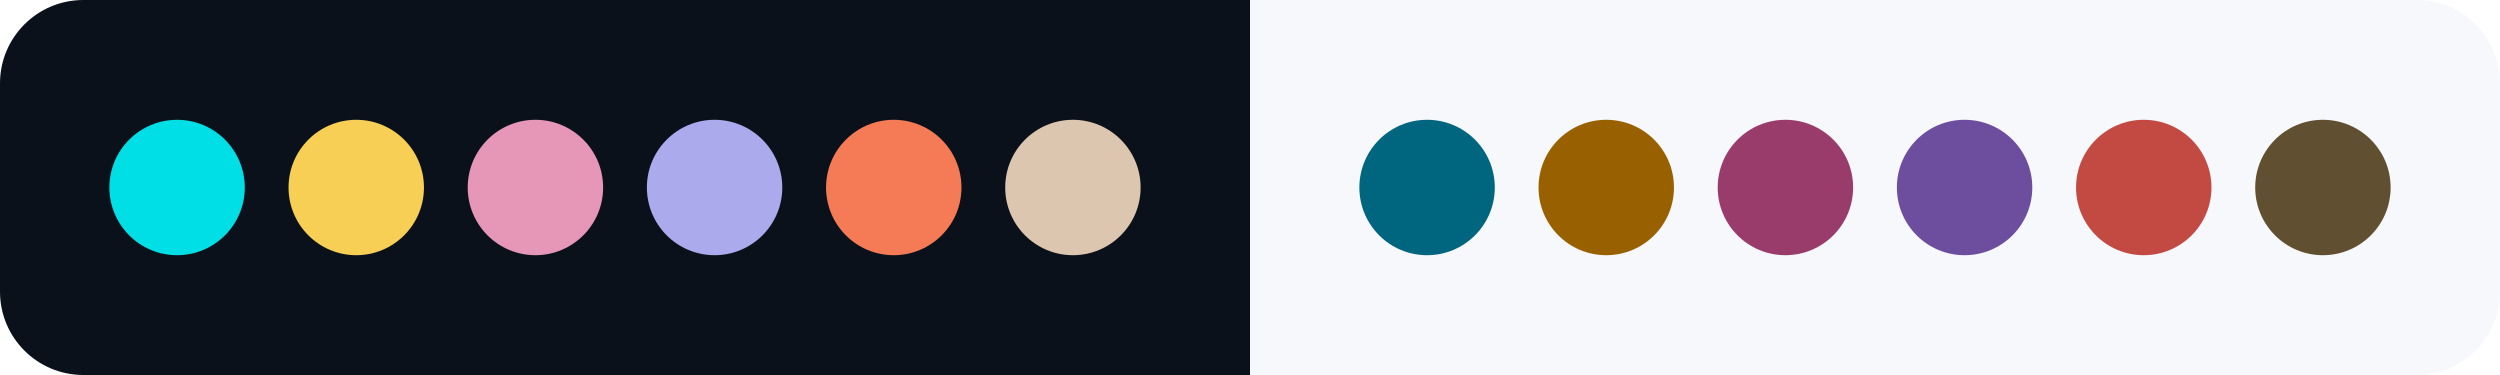
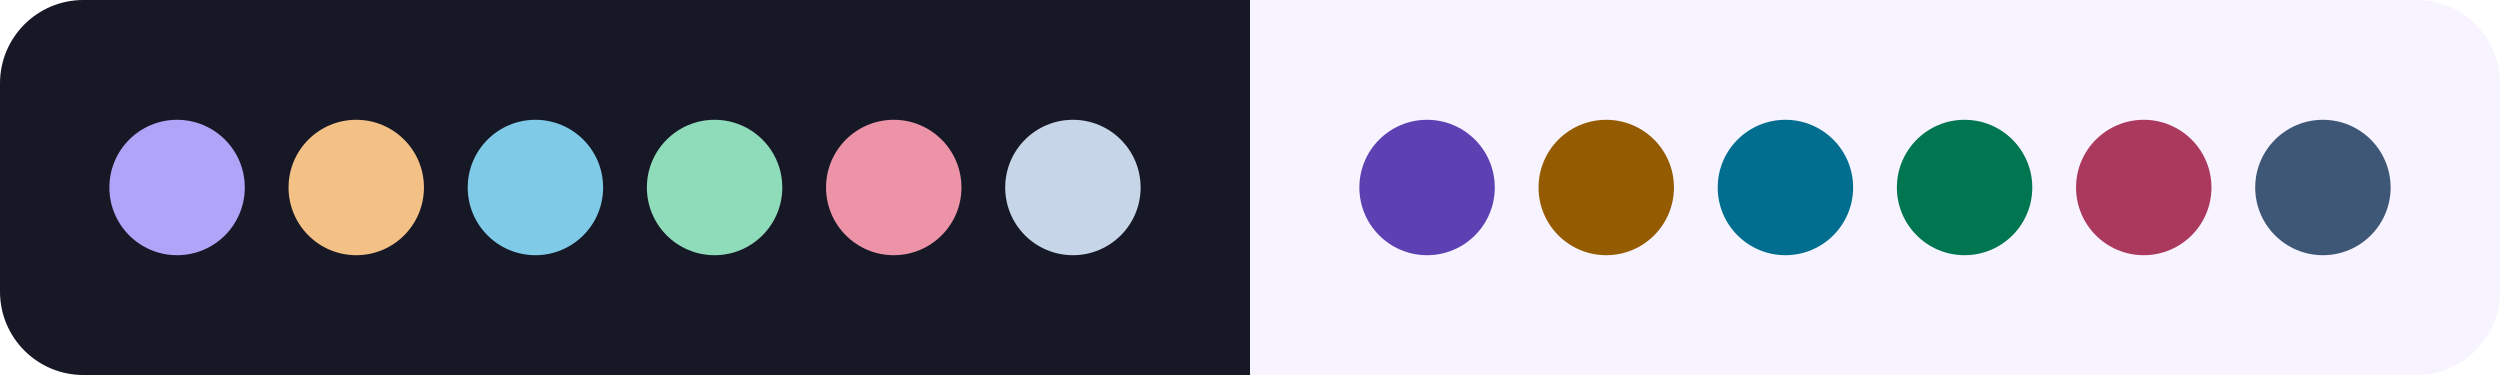
<svg xmlns="http://www.w3.org/2000/svg" width="240" height="36" viewBox="0 0 240 36">
  <clipPath id="c">
    <rect width="240" height="36" rx="8" />
  </clipPath>
  <g clip-path="url(#c)">
-     <rect x="0" width="120" height="36" fill="#0A111A" />
-     <circle cx="17.0" cy="18.0" r="6.5" fill="#00DFE5" />
-     <circle cx="34.2" cy="18.0" r="6.5" fill="#F7CF55" />
-     <circle cx="51.4" cy="18.0" r="6.5" fill="#E696B7" />
-     <circle cx="68.6" cy="18.0" r="6.5" fill="#AAAAEC" />
-     <circle cx="85.8" cy="18.0" r="6.5" fill="#F47B55" />
-     <circle cx="103.0" cy="18.0" r="6.5" fill="#DDC6B0" />
-     <rect x="120" width="120" height="36" fill="#F6F8FB" />
-     <circle cx="137.0" cy="18.0" r="6.5" fill="#00657E" />
-     <circle cx="154.2" cy="18.0" r="6.5" fill="#996000" />
-     <circle cx="171.4" cy="18.0" r="6.5" fill="#993C6C" />
-     <circle cx="188.6" cy="18.0" r="6.5" fill="#6C4D9E" />
-     <circle cx="205.8" cy="18.0" r="6.5" fill="#C34A43" />
-     <circle cx="223.0" cy="18.0" r="6.5" fill="#604F31" />
+     <rect x="0" width="120" height="36" fill="#161826" />
+     <circle cx="17.0" cy="18.0" r="6.5" fill="#B0A4F8" />
+     <circle cx="34.2" cy="18.0" r="6.5" fill="#F3C085" />
+     <circle cx="51.4" cy="18.0" r="6.5" fill="#7FCAE7" />
+     <circle cx="68.6" cy="18.0" r="6.5" fill="#8FDCBA" />
+     <circle cx="85.8" cy="18.0" r="6.5" fill="#EC93A8" />
+     <circle cx="103.0" cy="18.0" r="6.5" fill="#C6D6E8" />
+     <rect x="120" width="120" height="36" fill="#F8F4FF" />
+     <circle cx="137.0" cy="18.0" r="6.5" fill="#5D40B1" />
+     <circle cx="154.2" cy="18.0" r="6.5" fill="#955B01" />
+     <circle cx="171.4" cy="18.0" r="6.5" fill="#016E90" />
+     <circle cx="188.6" cy="18.0" r="6.5" fill="#007650" />
+     <circle cx="205.8" cy="18.0" r="6.5" fill="#AA395D" />
+     <circle cx="223.0" cy="18.0" r="6.5" fill="#3F5777" />
  </g>
</svg>
